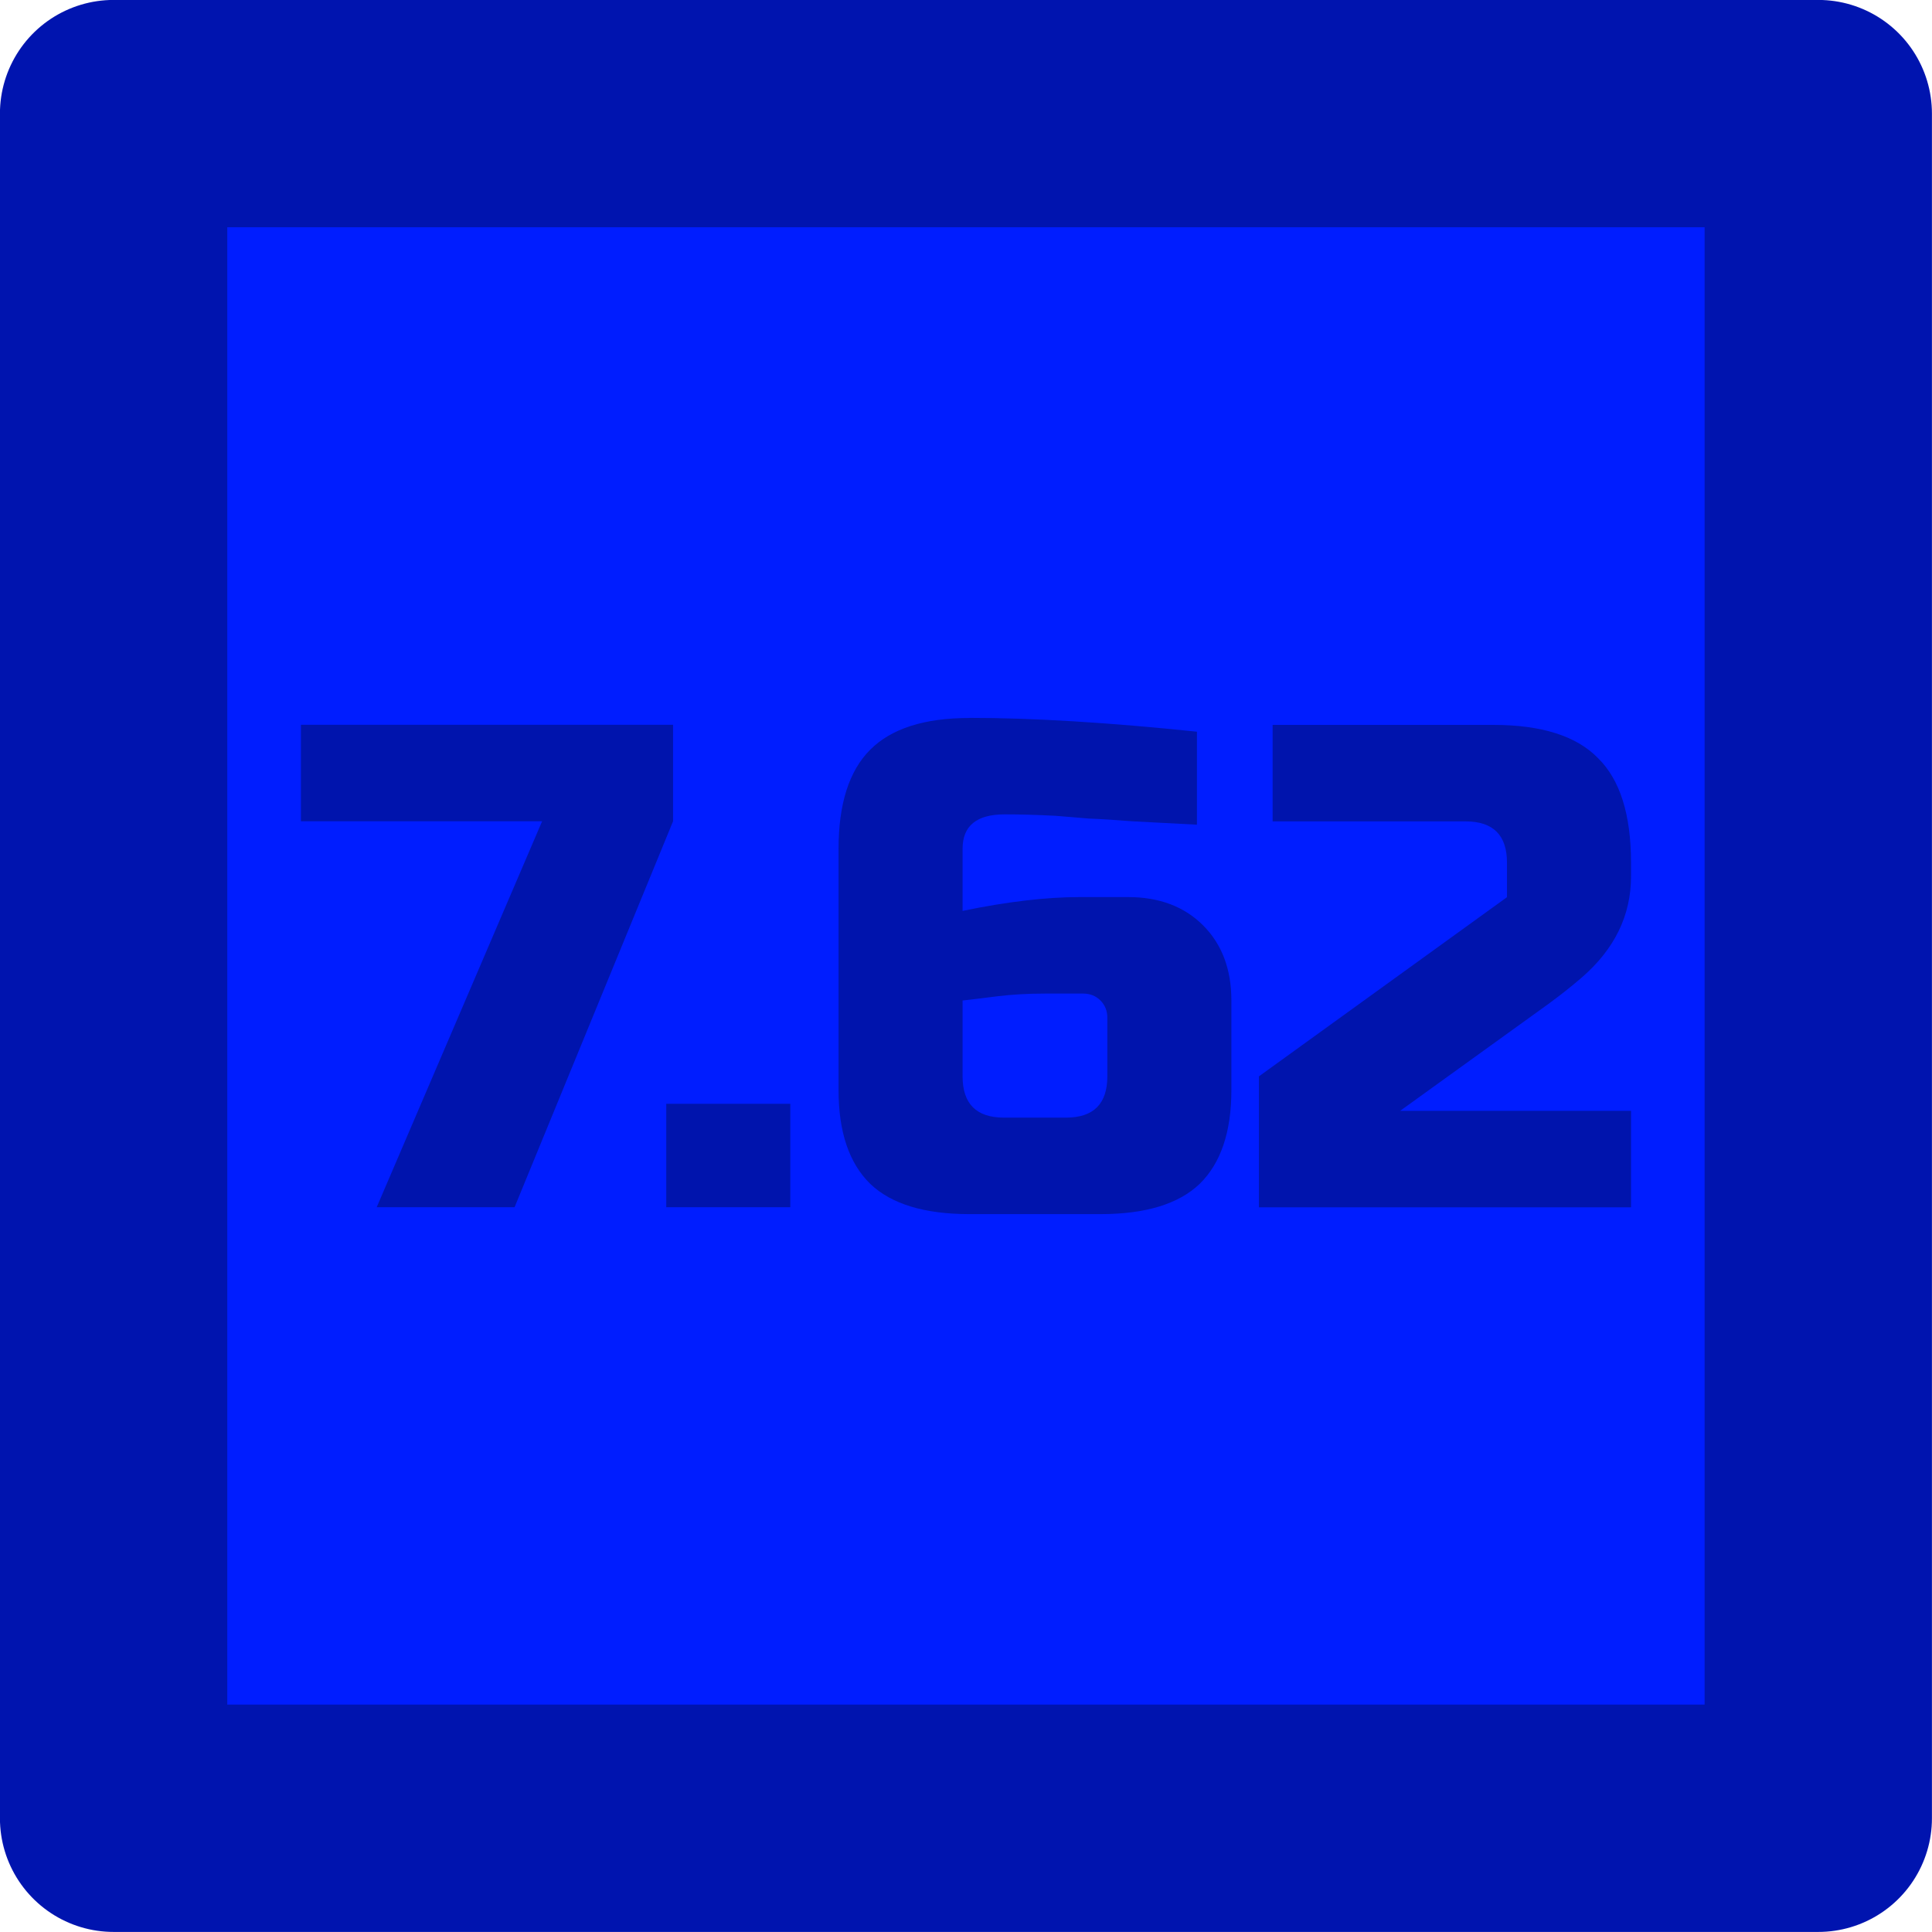
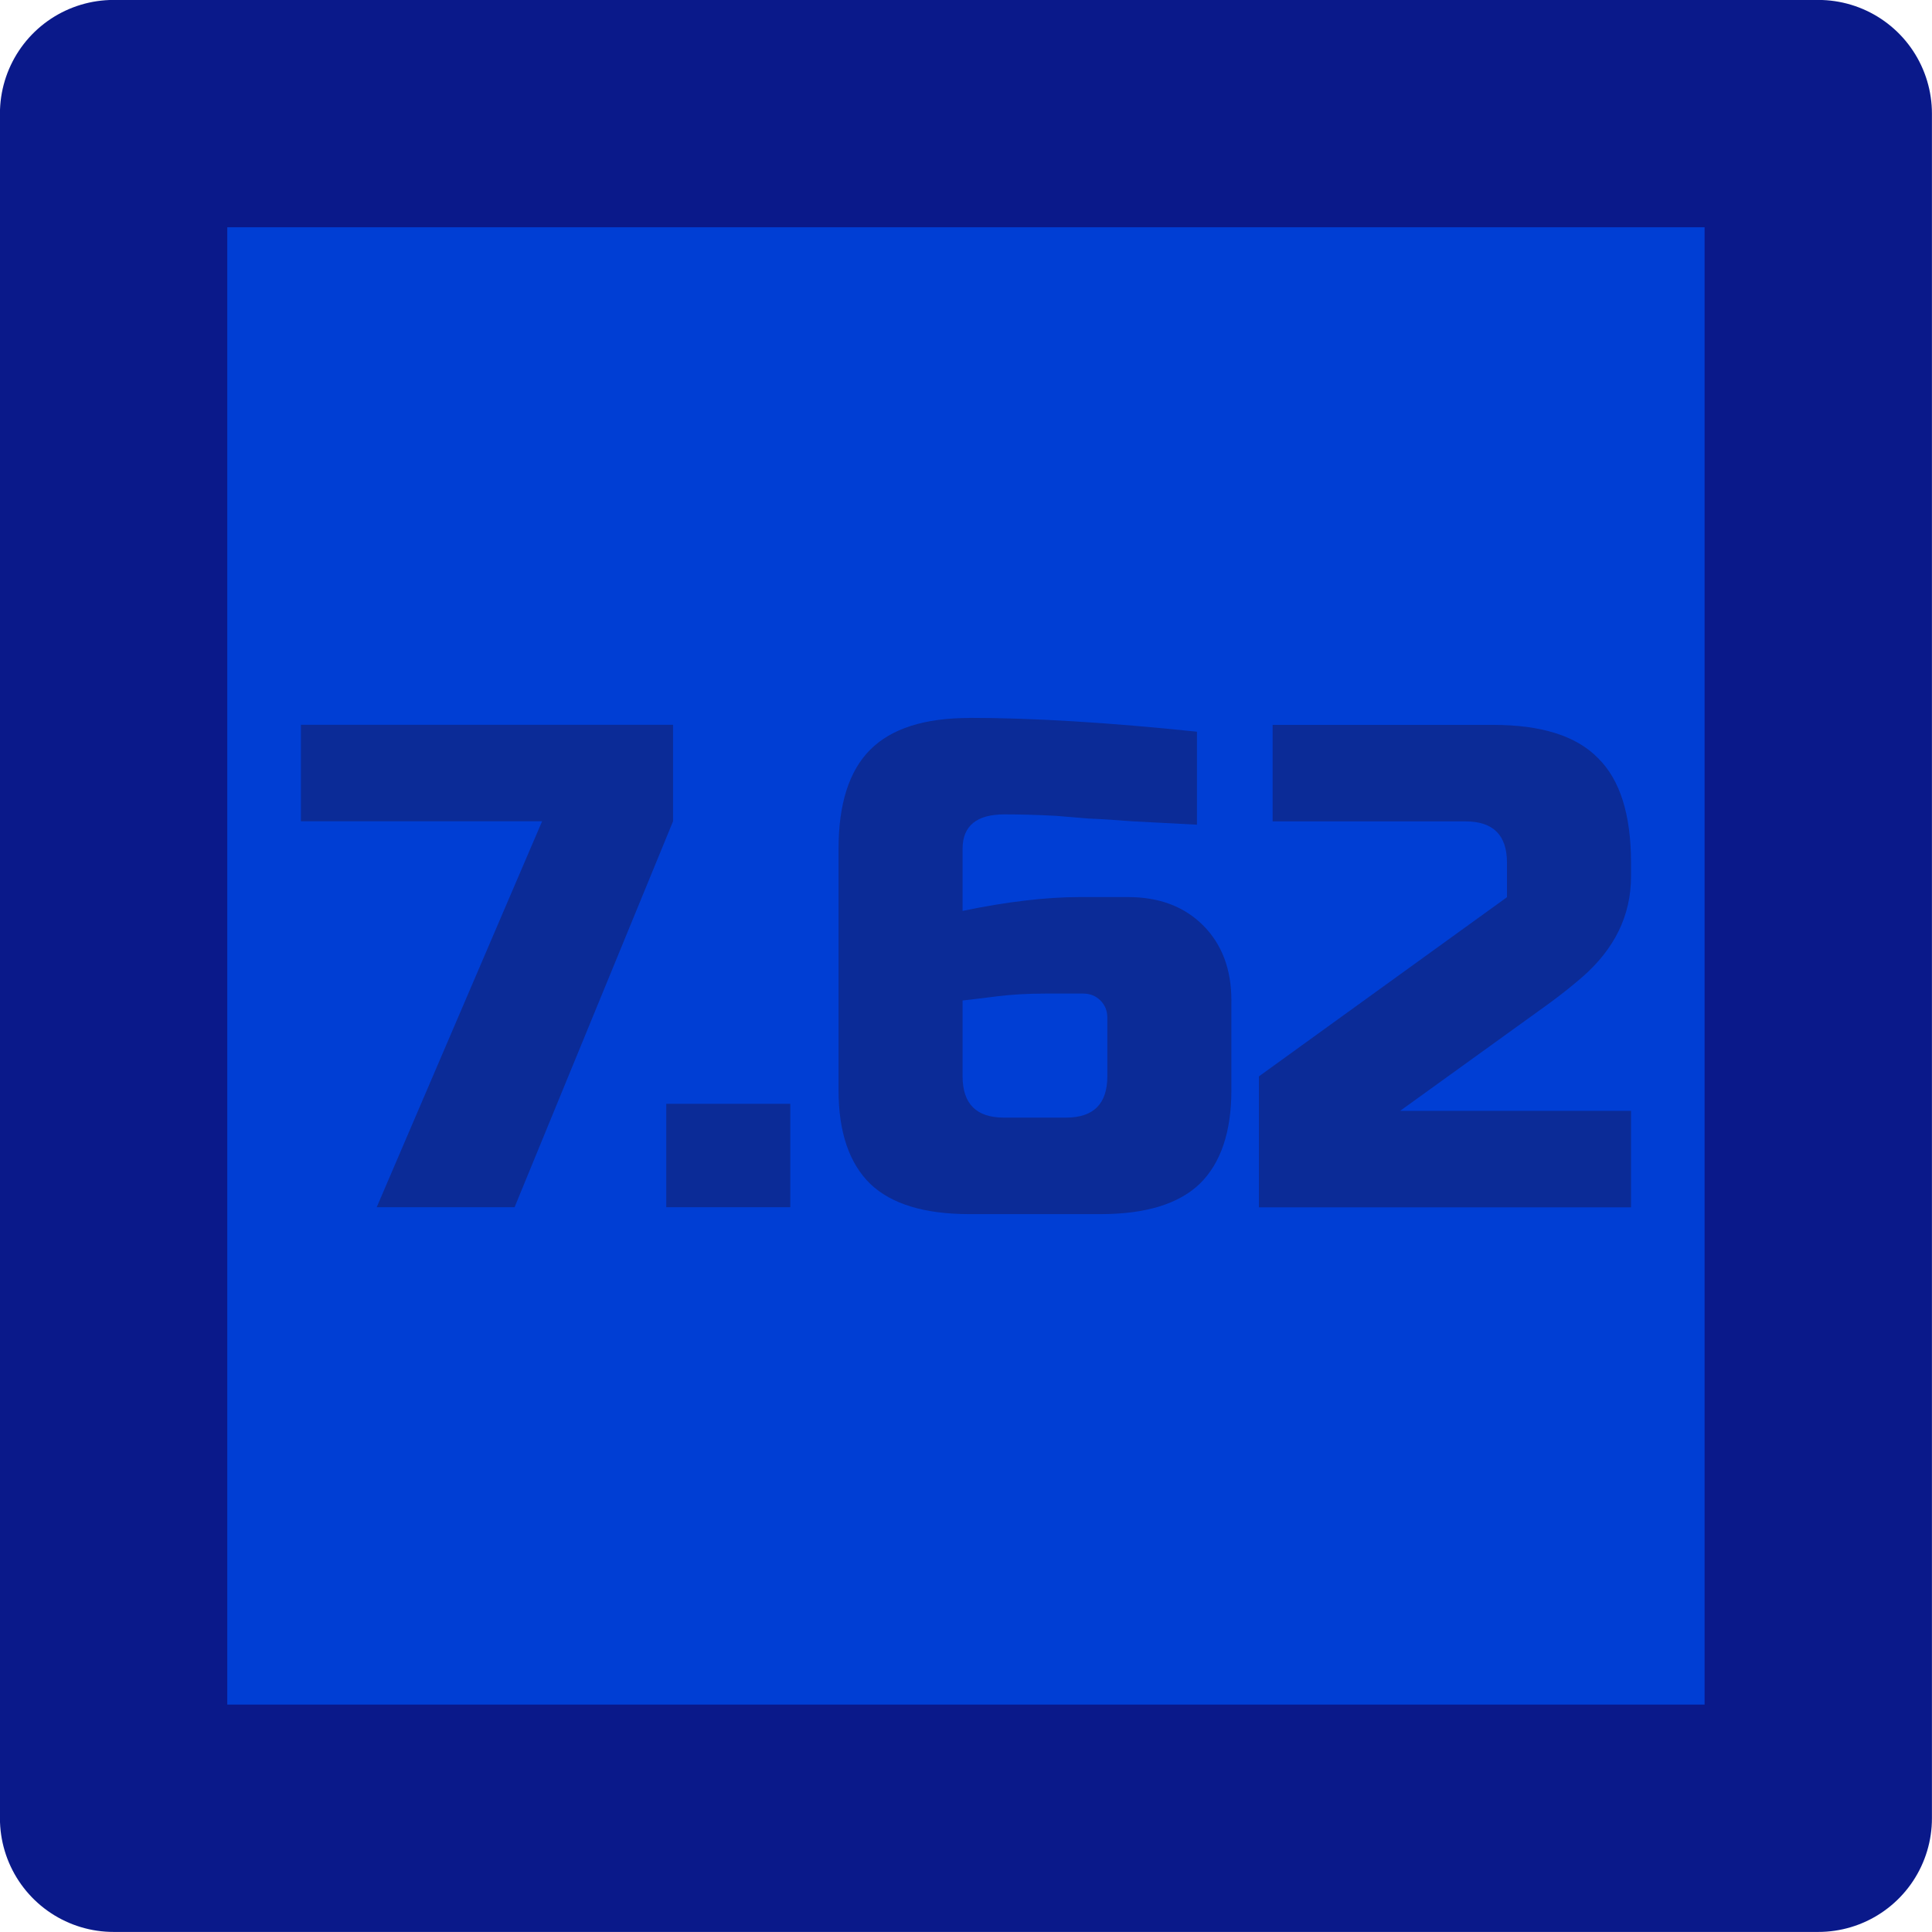
<svg xmlns="http://www.w3.org/2000/svg" width="15mm" height="15mm" viewBox="0 0 15 15" version="1.1" id="svg1">
  <defs id="defs1" />
  <g id="layer1">
-     <rect style="fill:#001dff;fill-opacity:1;stroke:#0014af;stroke-width:1.765;stroke-linecap:round;stroke-linejoin:round;stroke-dasharray:none;stroke-opacity:1" id="rect1" width="13.235" height="13.235" x="0.882" y="0.882" />
-     <g aria-label="7.62" id="text6022" style="font-size:6.284px;line-height:1.25;font-family:'Russo One';-inkscape-font-specification:'Russo One';fill:#0014ad;stroke-width:0.157" transform="matrix(0.8514819,0,0,0.8514819,-105.5727,-122.7678)">
-       <path d="m 126.731,150.79 h 3.393 v 0.88 l -1.445,3.519 h -1.257 l 1.508,-3.519 h -2.199 z" id="path824" />
-       <path d="m 130.062,154.246 h 1.131 v 0.943 h -1.131 z" id="path826" />
-       <path d="m 132.827,150.727 q 0.861,0 2.074,0.126 v 0.848 q -0.346,-0.019 -0.591,-0.031 -0.239,-0.019 -0.396,-0.025 -0.151,-0.013 -0.302,-0.025 -0.251,-0.013 -0.465,-0.013 -0.383,0 -0.383,0.314 v 0.566 q 0.61,-0.126 1.068,-0.126 h 0.44 q 0.427,0 0.685,0.258 0.258,0.258 0.258,0.685 v 0.817 q 0,0.572 -0.289,0.855 -0.289,0.276 -0.905,0.276 h -1.194 q -0.616,0 -0.905,-0.276 -0.289,-0.283 -0.289,-0.855 v -2.199 q 0,-0.616 0.289,-0.905 0.289,-0.289 0.905,-0.289 z m 0.691,2.514 q -0.239,0 -0.44,0.025 -0.195,0.025 -0.314,0.038 v 0.691 q 0,0.377 0.377,0.377 h 0.566 q 0.377,0 0.377,-0.377 v -0.534 q 0,-0.094 -0.063,-0.157 -0.063,-0.063 -0.157,-0.063 z" id="path828" />
-       <path d="m 138.859,152.173 q 0,0.534 -0.452,0.924 -0.138,0.119 -0.302,0.239 l -1.351,0.974 h 2.105 v 0.88 h -3.393 v -1.194 l 2.262,-1.634 v -0.314 q 0,-0.377 -0.377,-0.377 h -1.76 v -0.88 h 2.011 q 0.66,0 0.955,0.302 0.302,0.295 0.302,0.955 z" id="path830" />
+     <rect style="fill:#003ed4;fill-opacity:1;stroke:#0a198a;stroke-width:1.765;stroke-linecap:round;stroke-linejoin:round;stroke-dasharray:none;stroke-opacity:1" id="rect1" width="13.235" height="13.235" x="0.882" y="0.882" />
+     <g aria-label="7.62" id="text6022" style="font-size:6.284px;line-height:1.25;font-family:'Russo One';-inkscape-font-specification:'Russo One';fill:#0b2b97;stroke-width:0.157;fill-opacity:1" transform="matrix(0.8514819,0,0,0.8514819,-105.5727,-122.7678)">
+       <path d="m 126.731,150.79 h 3.393 v 0.88 l -1.445,3.519 h -1.257 l 1.508,-3.519 h -2.199 z" id="path824" style="fill:#0b2b97;fill-opacity:1" />
+       <path d="m 130.062,154.246 h 1.131 v 0.943 h -1.131 z" id="path826" style="fill:#0b2b97;fill-opacity:1" />
+       <path d="m 132.827,150.727 q 0.861,0 2.074,0.126 v 0.848 q -0.346,-0.019 -0.591,-0.031 -0.239,-0.019 -0.396,-0.025 -0.151,-0.013 -0.302,-0.025 -0.251,-0.013 -0.465,-0.013 -0.383,0 -0.383,0.314 v 0.566 q 0.61,-0.126 1.068,-0.126 h 0.44 q 0.427,0 0.685,0.258 0.258,0.258 0.258,0.685 v 0.817 q 0,0.572 -0.289,0.855 -0.289,0.276 -0.905,0.276 h -1.194 q -0.616,0 -0.905,-0.276 -0.289,-0.283 -0.289,-0.855 v -2.199 q 0,-0.616 0.289,-0.905 0.289,-0.289 0.905,-0.289 z m 0.691,2.514 q -0.239,0 -0.44,0.025 -0.195,0.025 -0.314,0.038 v 0.691 q 0,0.377 0.377,0.377 h 0.566 q 0.377,0 0.377,-0.377 v -0.534 q 0,-0.094 -0.063,-0.157 -0.063,-0.063 -0.157,-0.063 z" id="path828" style="fill:#0b2b97;fill-opacity:1" />
+       <path d="m 138.859,152.173 q 0,0.534 -0.452,0.924 -0.138,0.119 -0.302,0.239 l -1.351,0.974 h 2.105 v 0.88 h -3.393 v -1.194 l 2.262,-1.634 v -0.314 q 0,-0.377 -0.377,-0.377 h -1.76 v -0.88 h 2.011 q 0.66,0 0.955,0.302 0.302,0.295 0.302,0.955 z" id="path830" style="fill:#0b2b97;fill-opacity:1" />
    </g>
  </g>
</svg>
